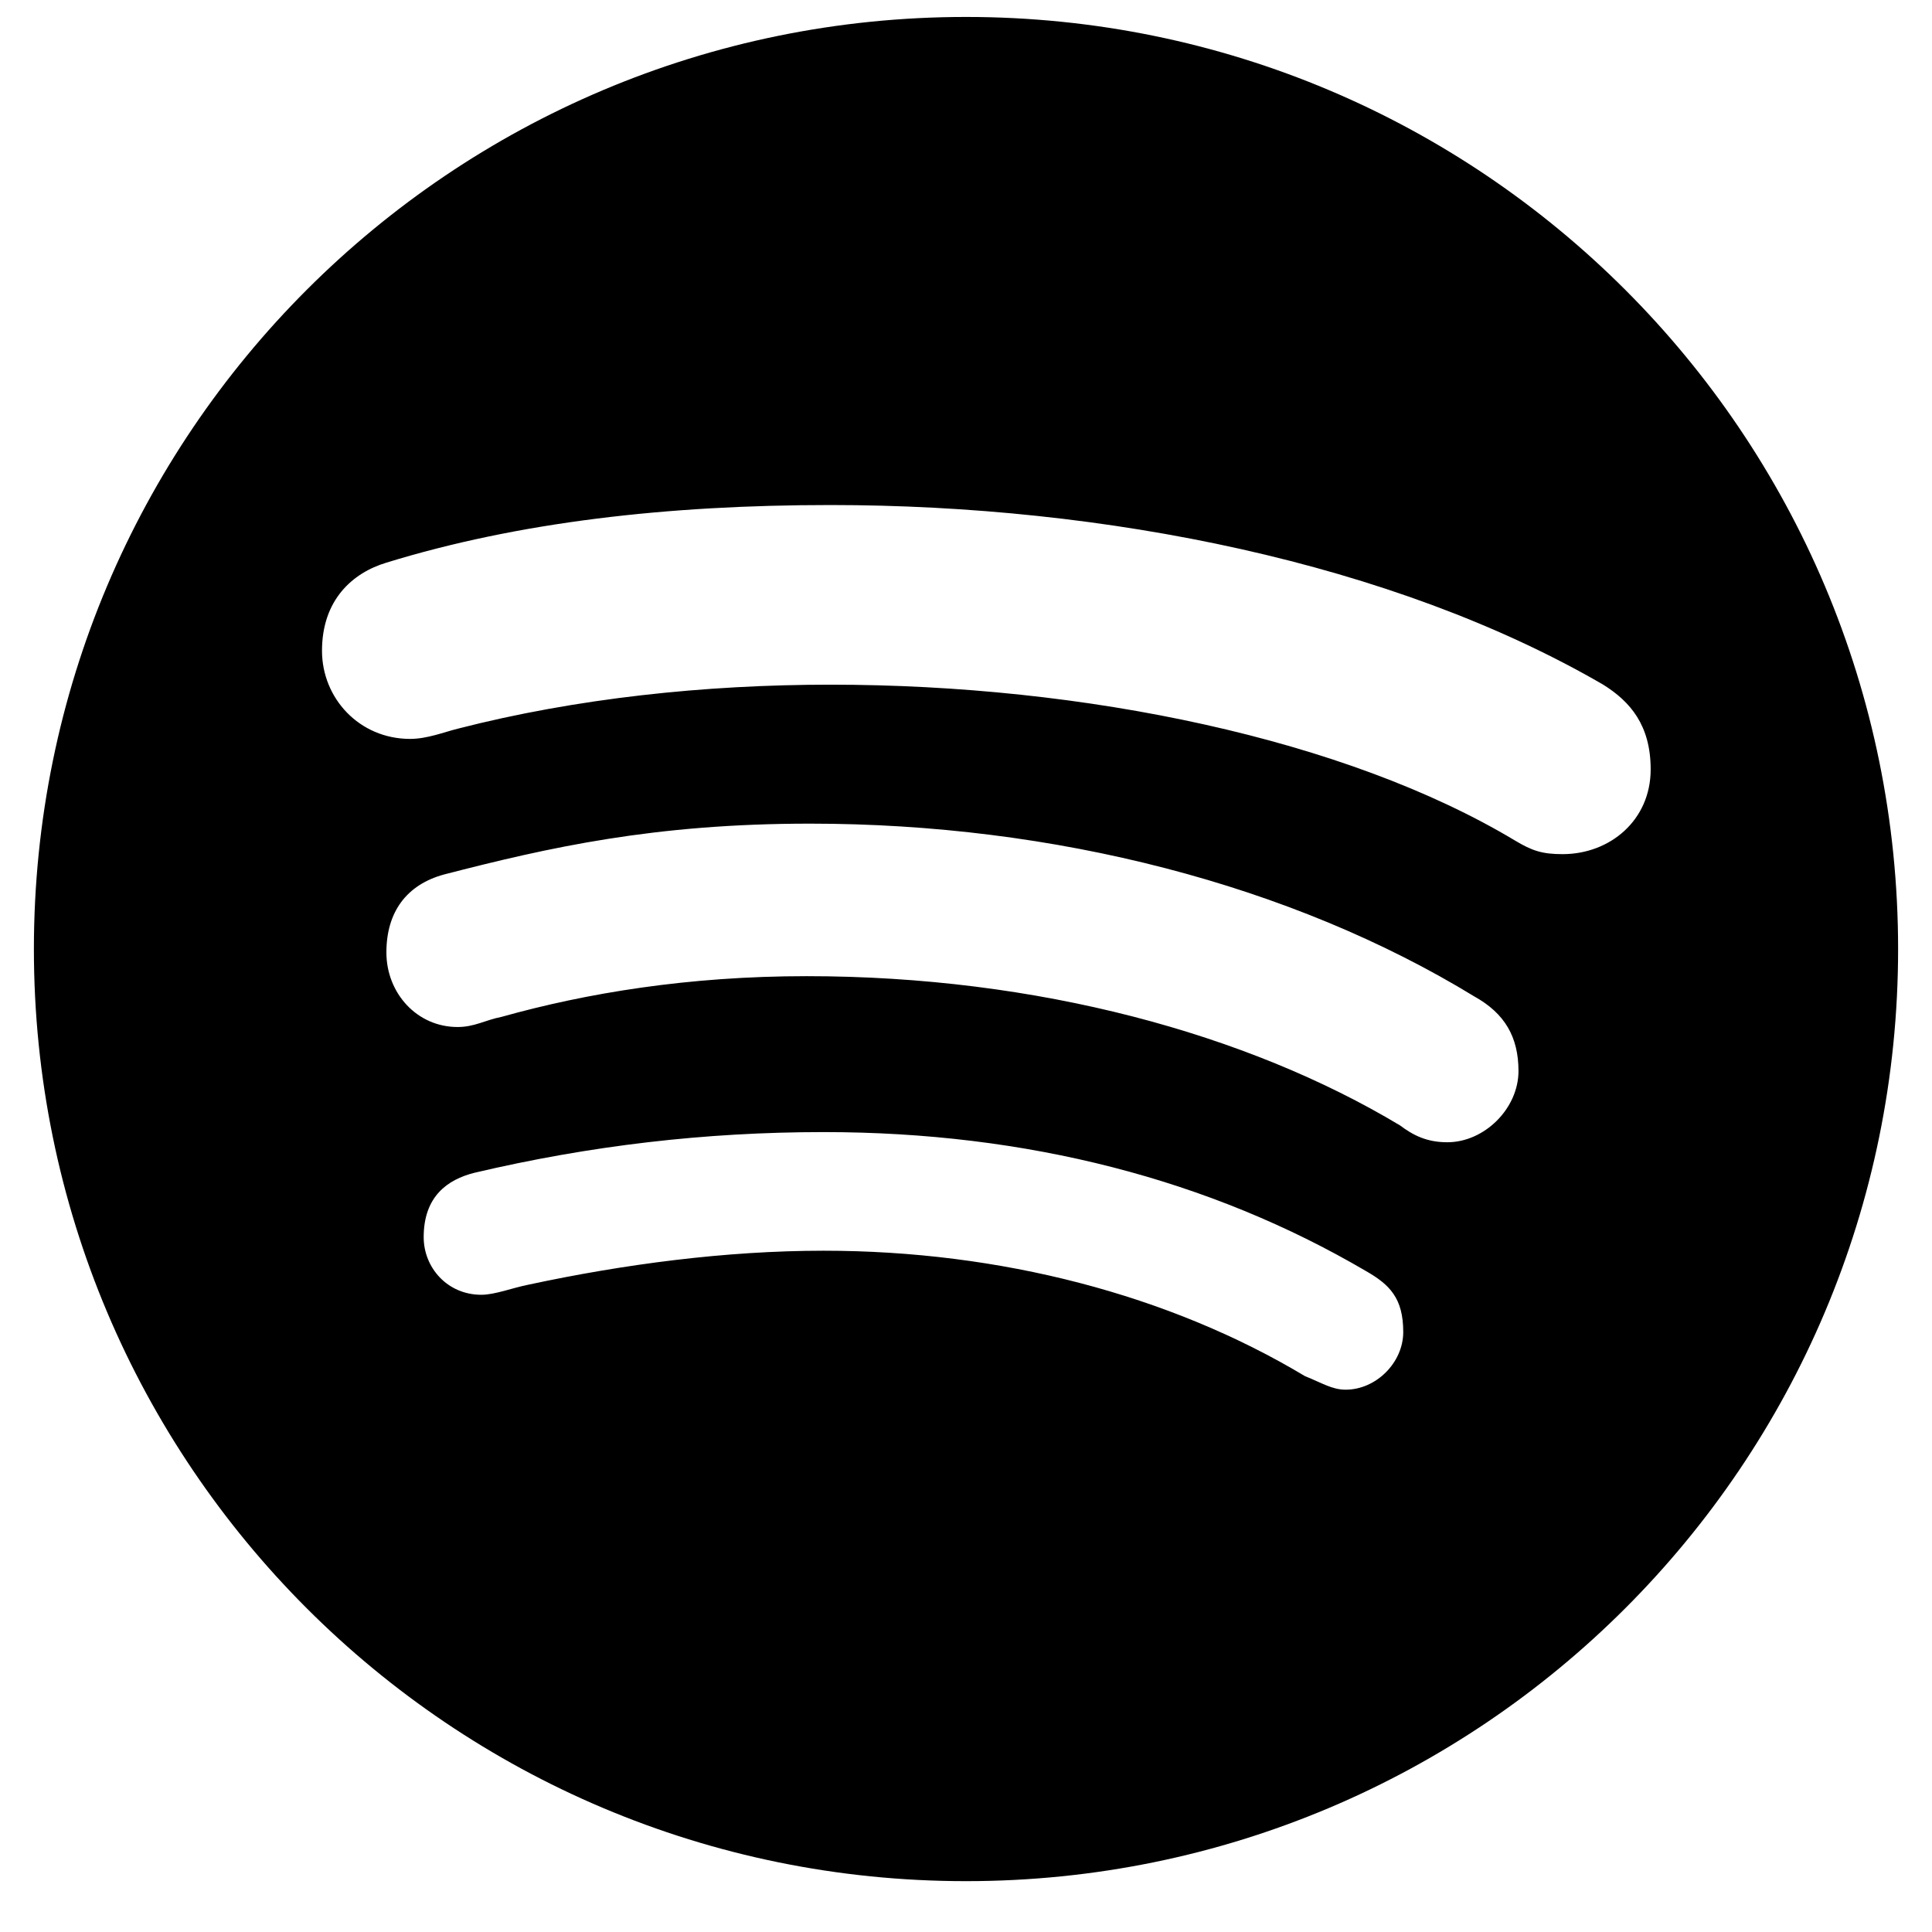
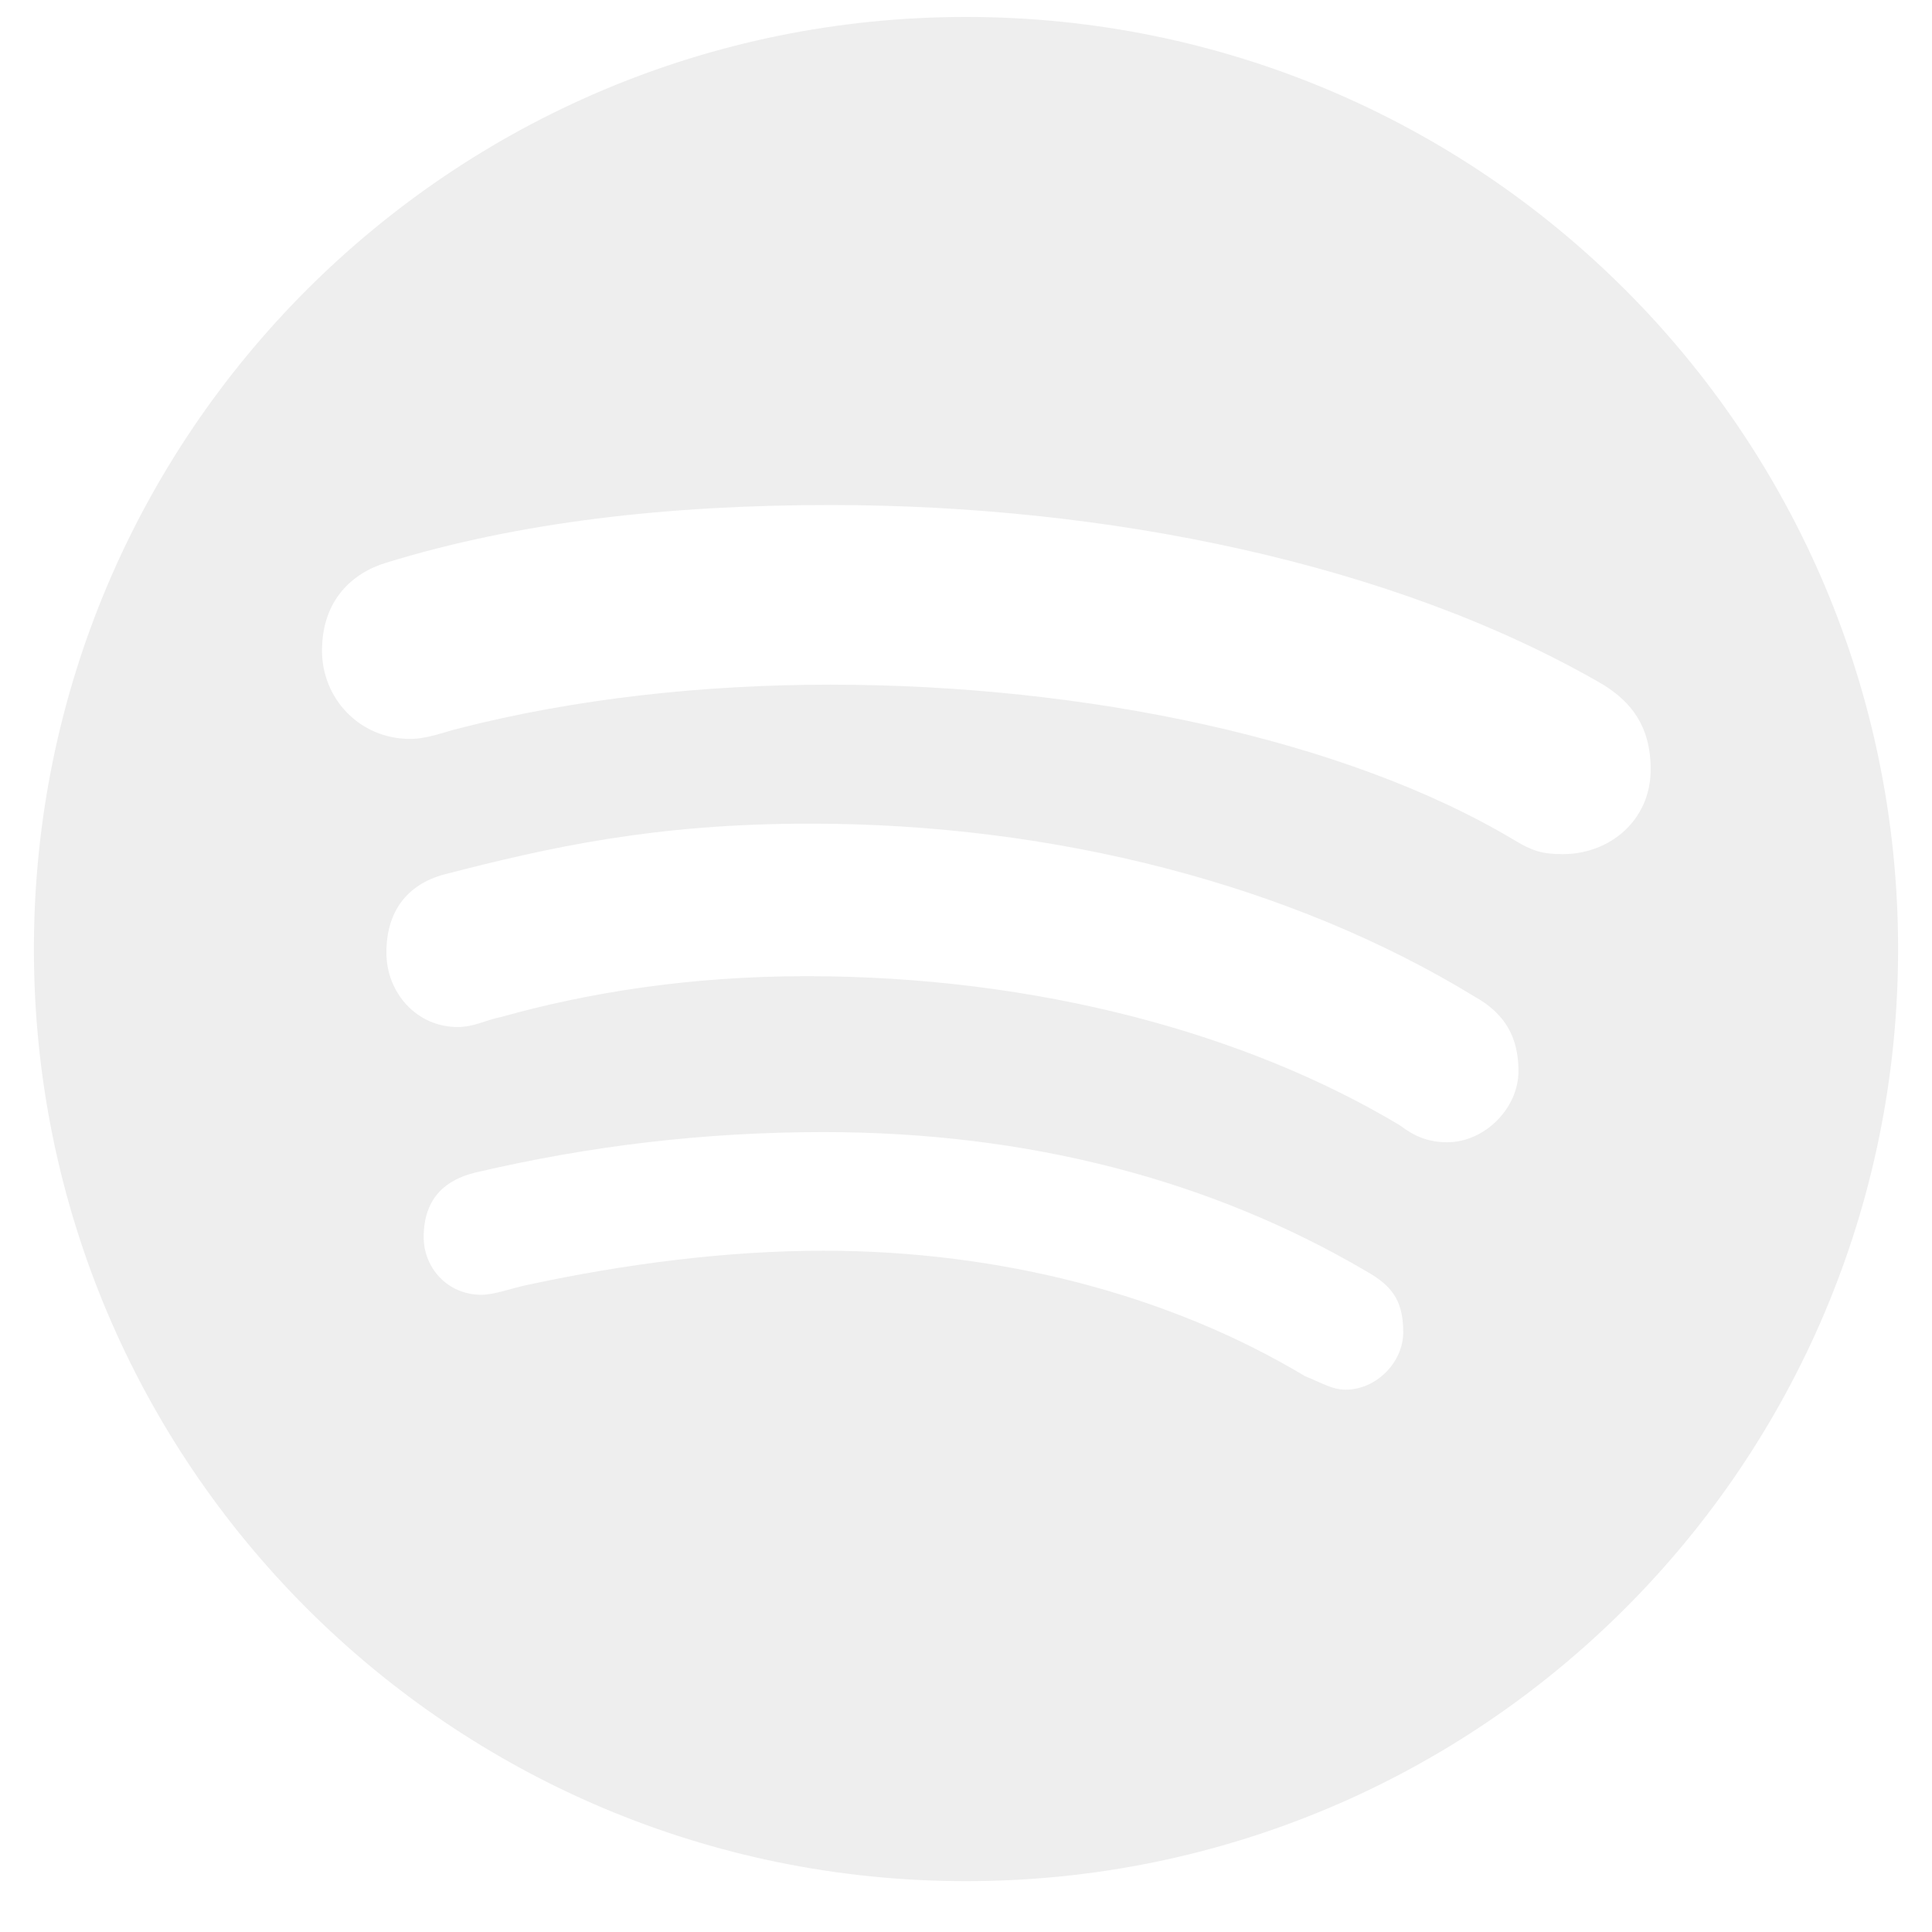
<svg xmlns="http://www.w3.org/2000/svg" version="1.1" id="Capa_1" x="0px" y="0px" width="438.536px" height="438.536px" viewBox="43 20 10 57" style="enable-background:new 0 0 438.536 438.536;" xml:space="preserve">
  <g>
-     <path id="XMLID_7_" class="st0" d="M48,20.5c-15.2,0-27.5,12.3-27.5,27.5S32.8,75.5,48,75.5c15.2,0,27.5-12.3,27.5-27.5   S63.2,20.5,48,20.5z M59.2,61c-0.4,0-0.7-0.2-1.2-0.4c-4-2.4-9-3.7-14.2-3.7c-2.9,0-5.9,0.4-8.7,1c-0.5,0.1-1,0.3-1.4,0.3   c-1,0-1.7-0.8-1.7-1.7c0-1.2,0.7-1.7,1.5-1.9c3.4-0.8,6.8-1.2,10.3-1.2c6,0,11.4,1.4,16,4.1c0.7,0.4,1.1,0.8,1.1,1.8   C60.9,60.2,60.1,61,59.2,61z M62.2,53.7c-0.6,0-1-0.2-1.4-0.5c-4.5-2.7-10.7-4.4-17.5-4.4c-3.5,0-6.5,0.5-9,1.2   c-0.5,0.1-0.8,0.3-1.3,0.3c-1.2,0-2.1-1-2.1-2.2c0-1.2,0.6-2,1.7-2.3c3.1-0.8,6.2-1.5,10.8-1.5c7.2,0,14.2,1.8,19.6,5.1   c0.9,0.5,1.3,1.2,1.3,2.2C64.3,52.7,63.3,53.7,62.2,53.7z M65.6,45.2c-0.6,0-0.9-0.1-1.4-0.4c-5-3-12.7-4.6-20.2-4.6   c-3.7,0-7.5,0.4-11,1.3c-0.4,0.1-0.9,0.3-1.4,0.3c-1.5,0-2.6-1.2-2.6-2.6c0-1.5,0.9-2.3,1.9-2.6c3.9-1.2,8.3-1.7,13.1-1.7   c8.1,0,16.6,1.7,22.8,5.3c0.8,0.5,1.4,1.2,1.4,2.5C68.2,44.2,67,45.2,65.6,45.2z" />
+     <path id="XMLID_7_" class="st0" d="M48,20.5c-15.2,0-27.5,12.3-27.5,27.5S32.8,75.5,48,75.5c15.2,0,27.5-12.3,27.5-27.5   S63.2,20.5,48,20.5z M59.2,61c-0.4,0-0.7-0.2-1.2-0.4c-4-2.4-9-3.7-14.2-3.7c-2.9,0-5.9,0.4-8.7,1c-0.5,0.1-1,0.3-1.4,0.3   c-1,0-1.7-0.8-1.7-1.7c0-1.2,0.7-1.7,1.5-1.9c3.4-0.8,6.8-1.2,10.3-1.2c6,0,11.4,1.4,16,4.1c0.7,0.4,1.1,0.8,1.1,1.8   C60.9,60.2,60.1,61,59.2,61z M62.2,53.7c-0.6,0-1-0.2-1.4-0.5c-4.5-2.7-10.7-4.4-17.5-4.4c-3.5,0-6.5,0.5-9,1.2   c-0.5,0.1-0.8,0.3-1.3,0.3c-1.2,0-2.1-1-2.1-2.2c0-1.2,0.6-2,1.7-2.3c3.1-0.8,6.2-1.5,10.8-1.5c7.2,0,14.2,1.8,19.6,5.1   c0.9,0.5,1.3,1.2,1.3,2.2C64.3,52.7,63.3,53.7,62.2,53.7z M65.6,45.2c-0.6,0-0.9-0.1-1.4-0.4c-5-3-12.7-4.6-20.2-4.6   c-3.7,0-7.5,0.4-11,1.3c-0.4,0.1-0.9,0.3-1.4,0.3c-1.5,0-2.6-1.2-2.6-2.6c0-1.5,0.9-2.3,1.9-2.6c3.9-1.2,8.3-1.7,13.1-1.7   c8.1,0,16.6,1.7,22.8,5.3c0.8,0.5,1.4,1.2,1.4,2.5C68.2,44.2,67,45.2,65.6,45.2z" fill="#EEEEEE" />
  </g>
  <g>
</g>
  <g>
</g>
  <g>
</g>
  <g>
</g>
  <g>
</g>
  <g>
</g>
  <g>
</g>
  <g>
</g>
  <g>
</g>
  <g>
</g>
  <g>
</g>
  <g>
</g>
  <g>
</g>
  <g>
</g>
  <g>
</g>
</svg>
